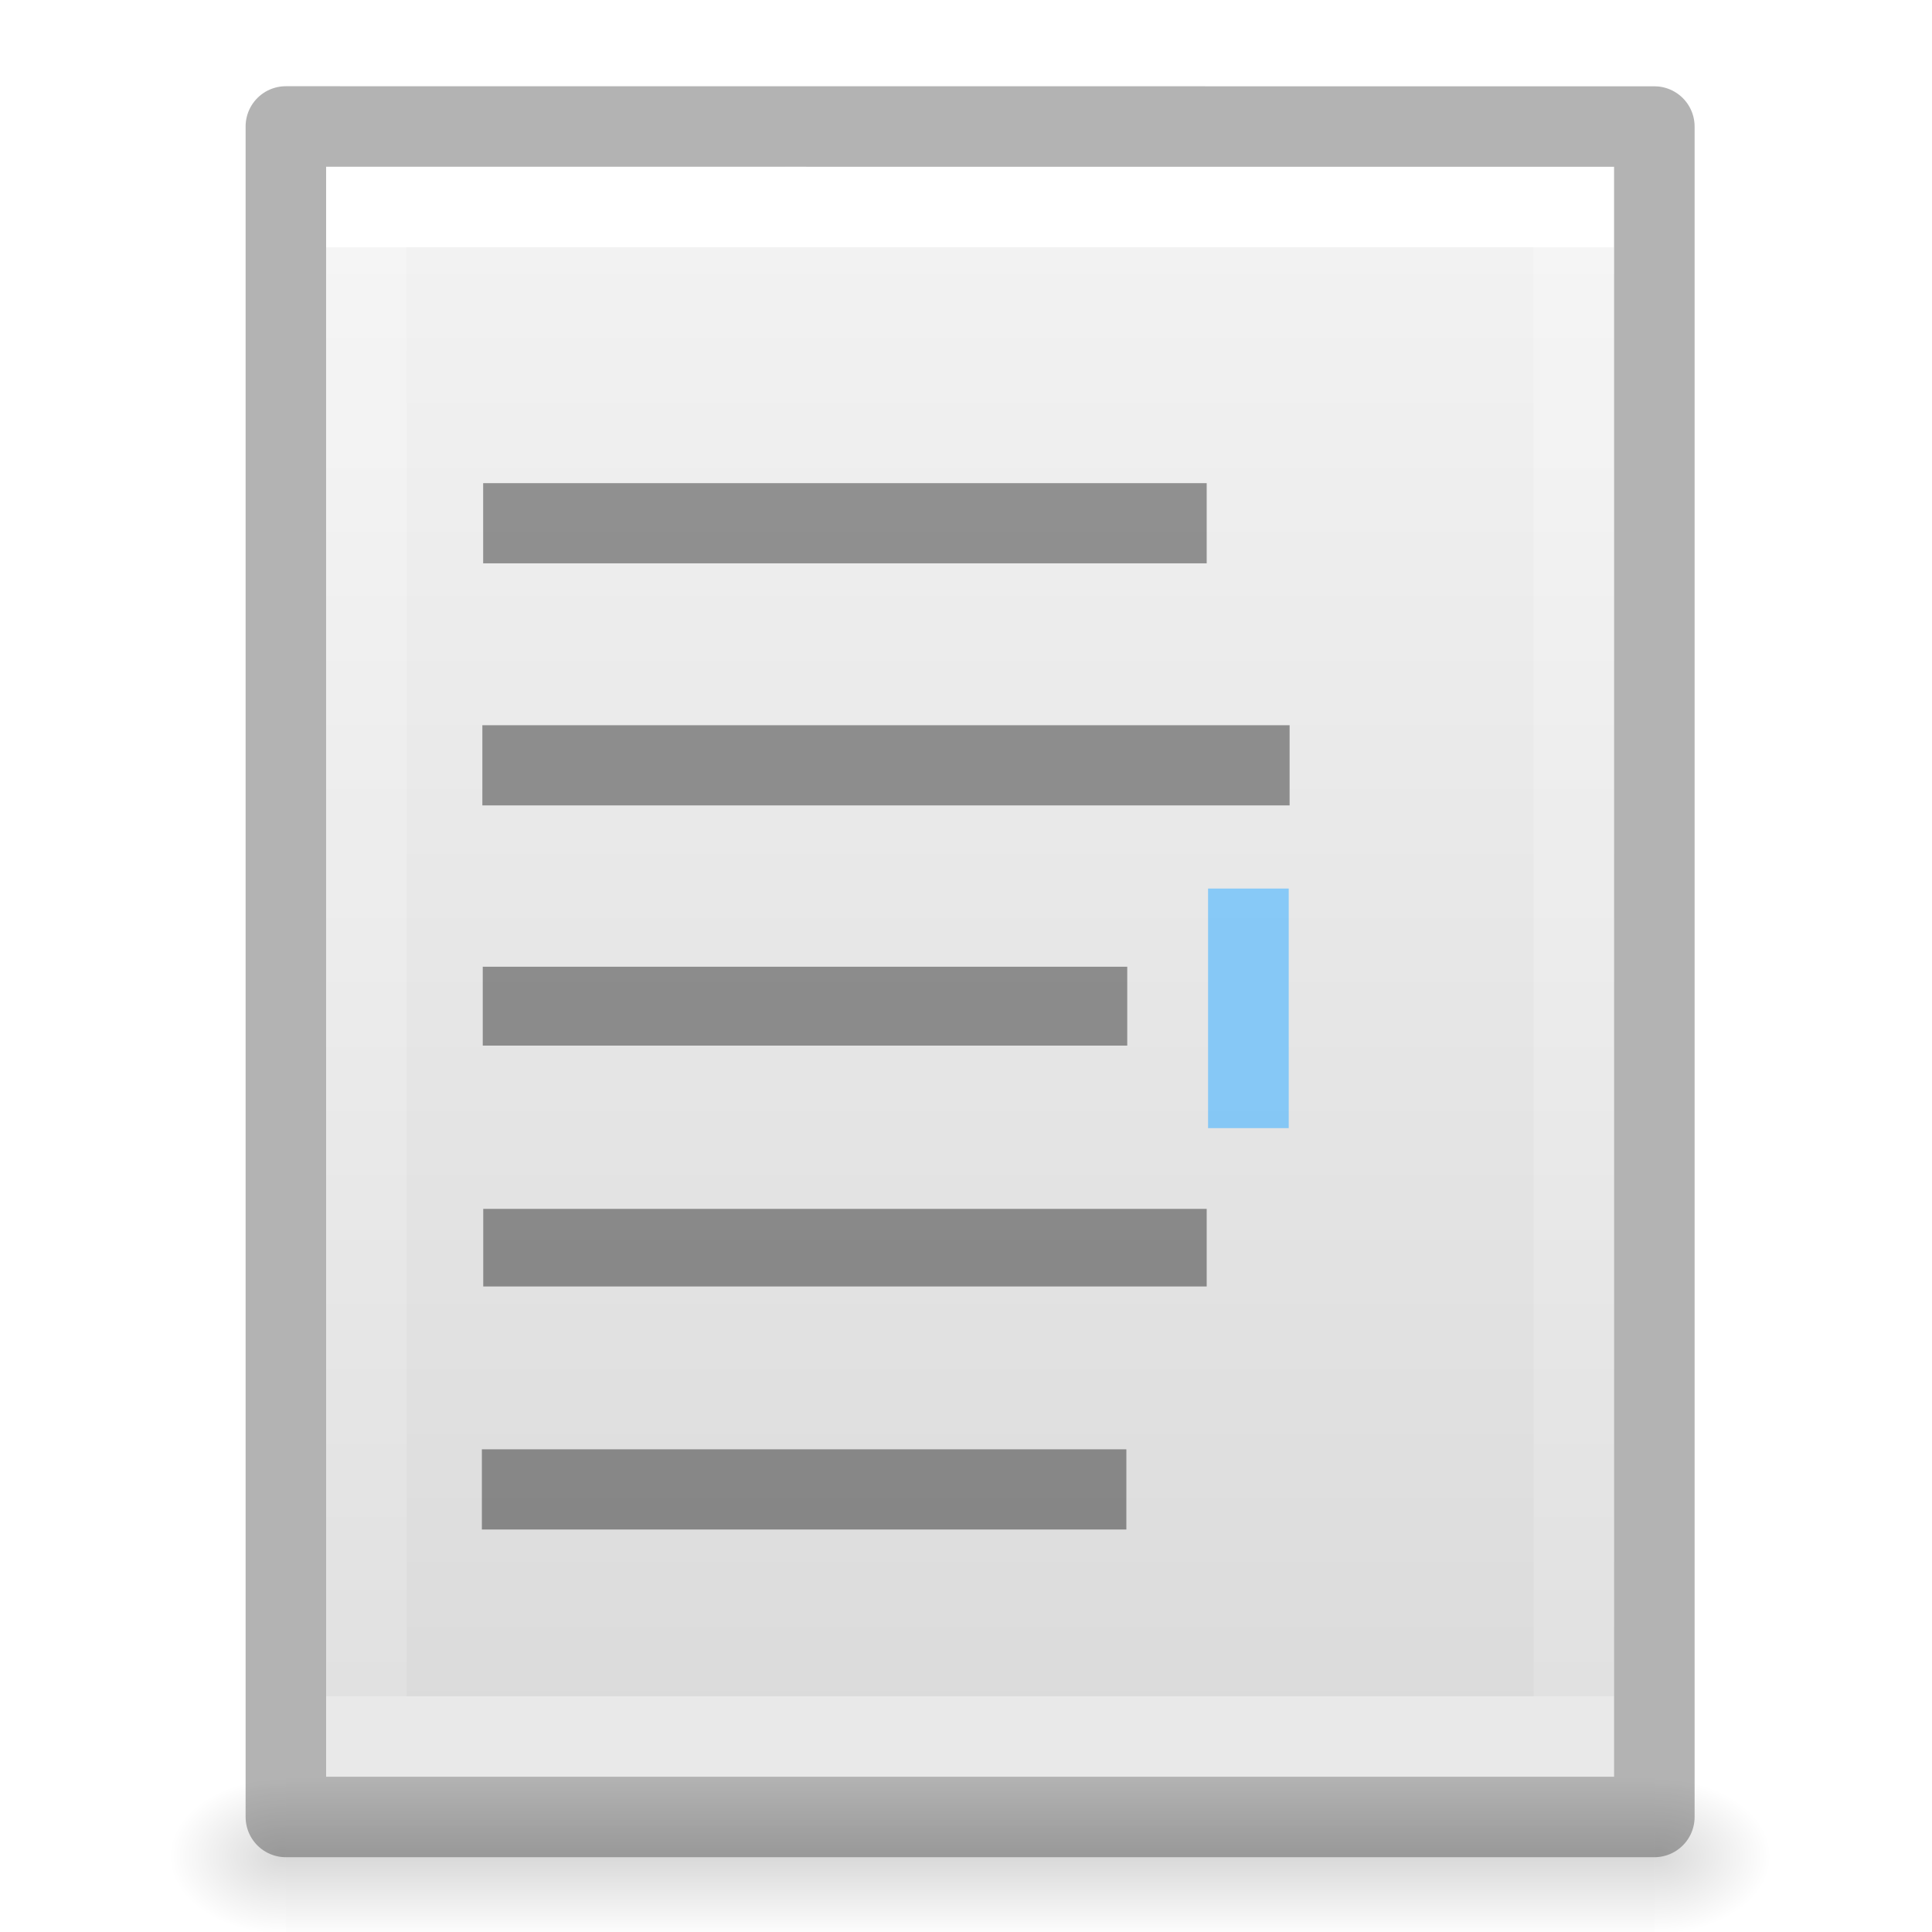
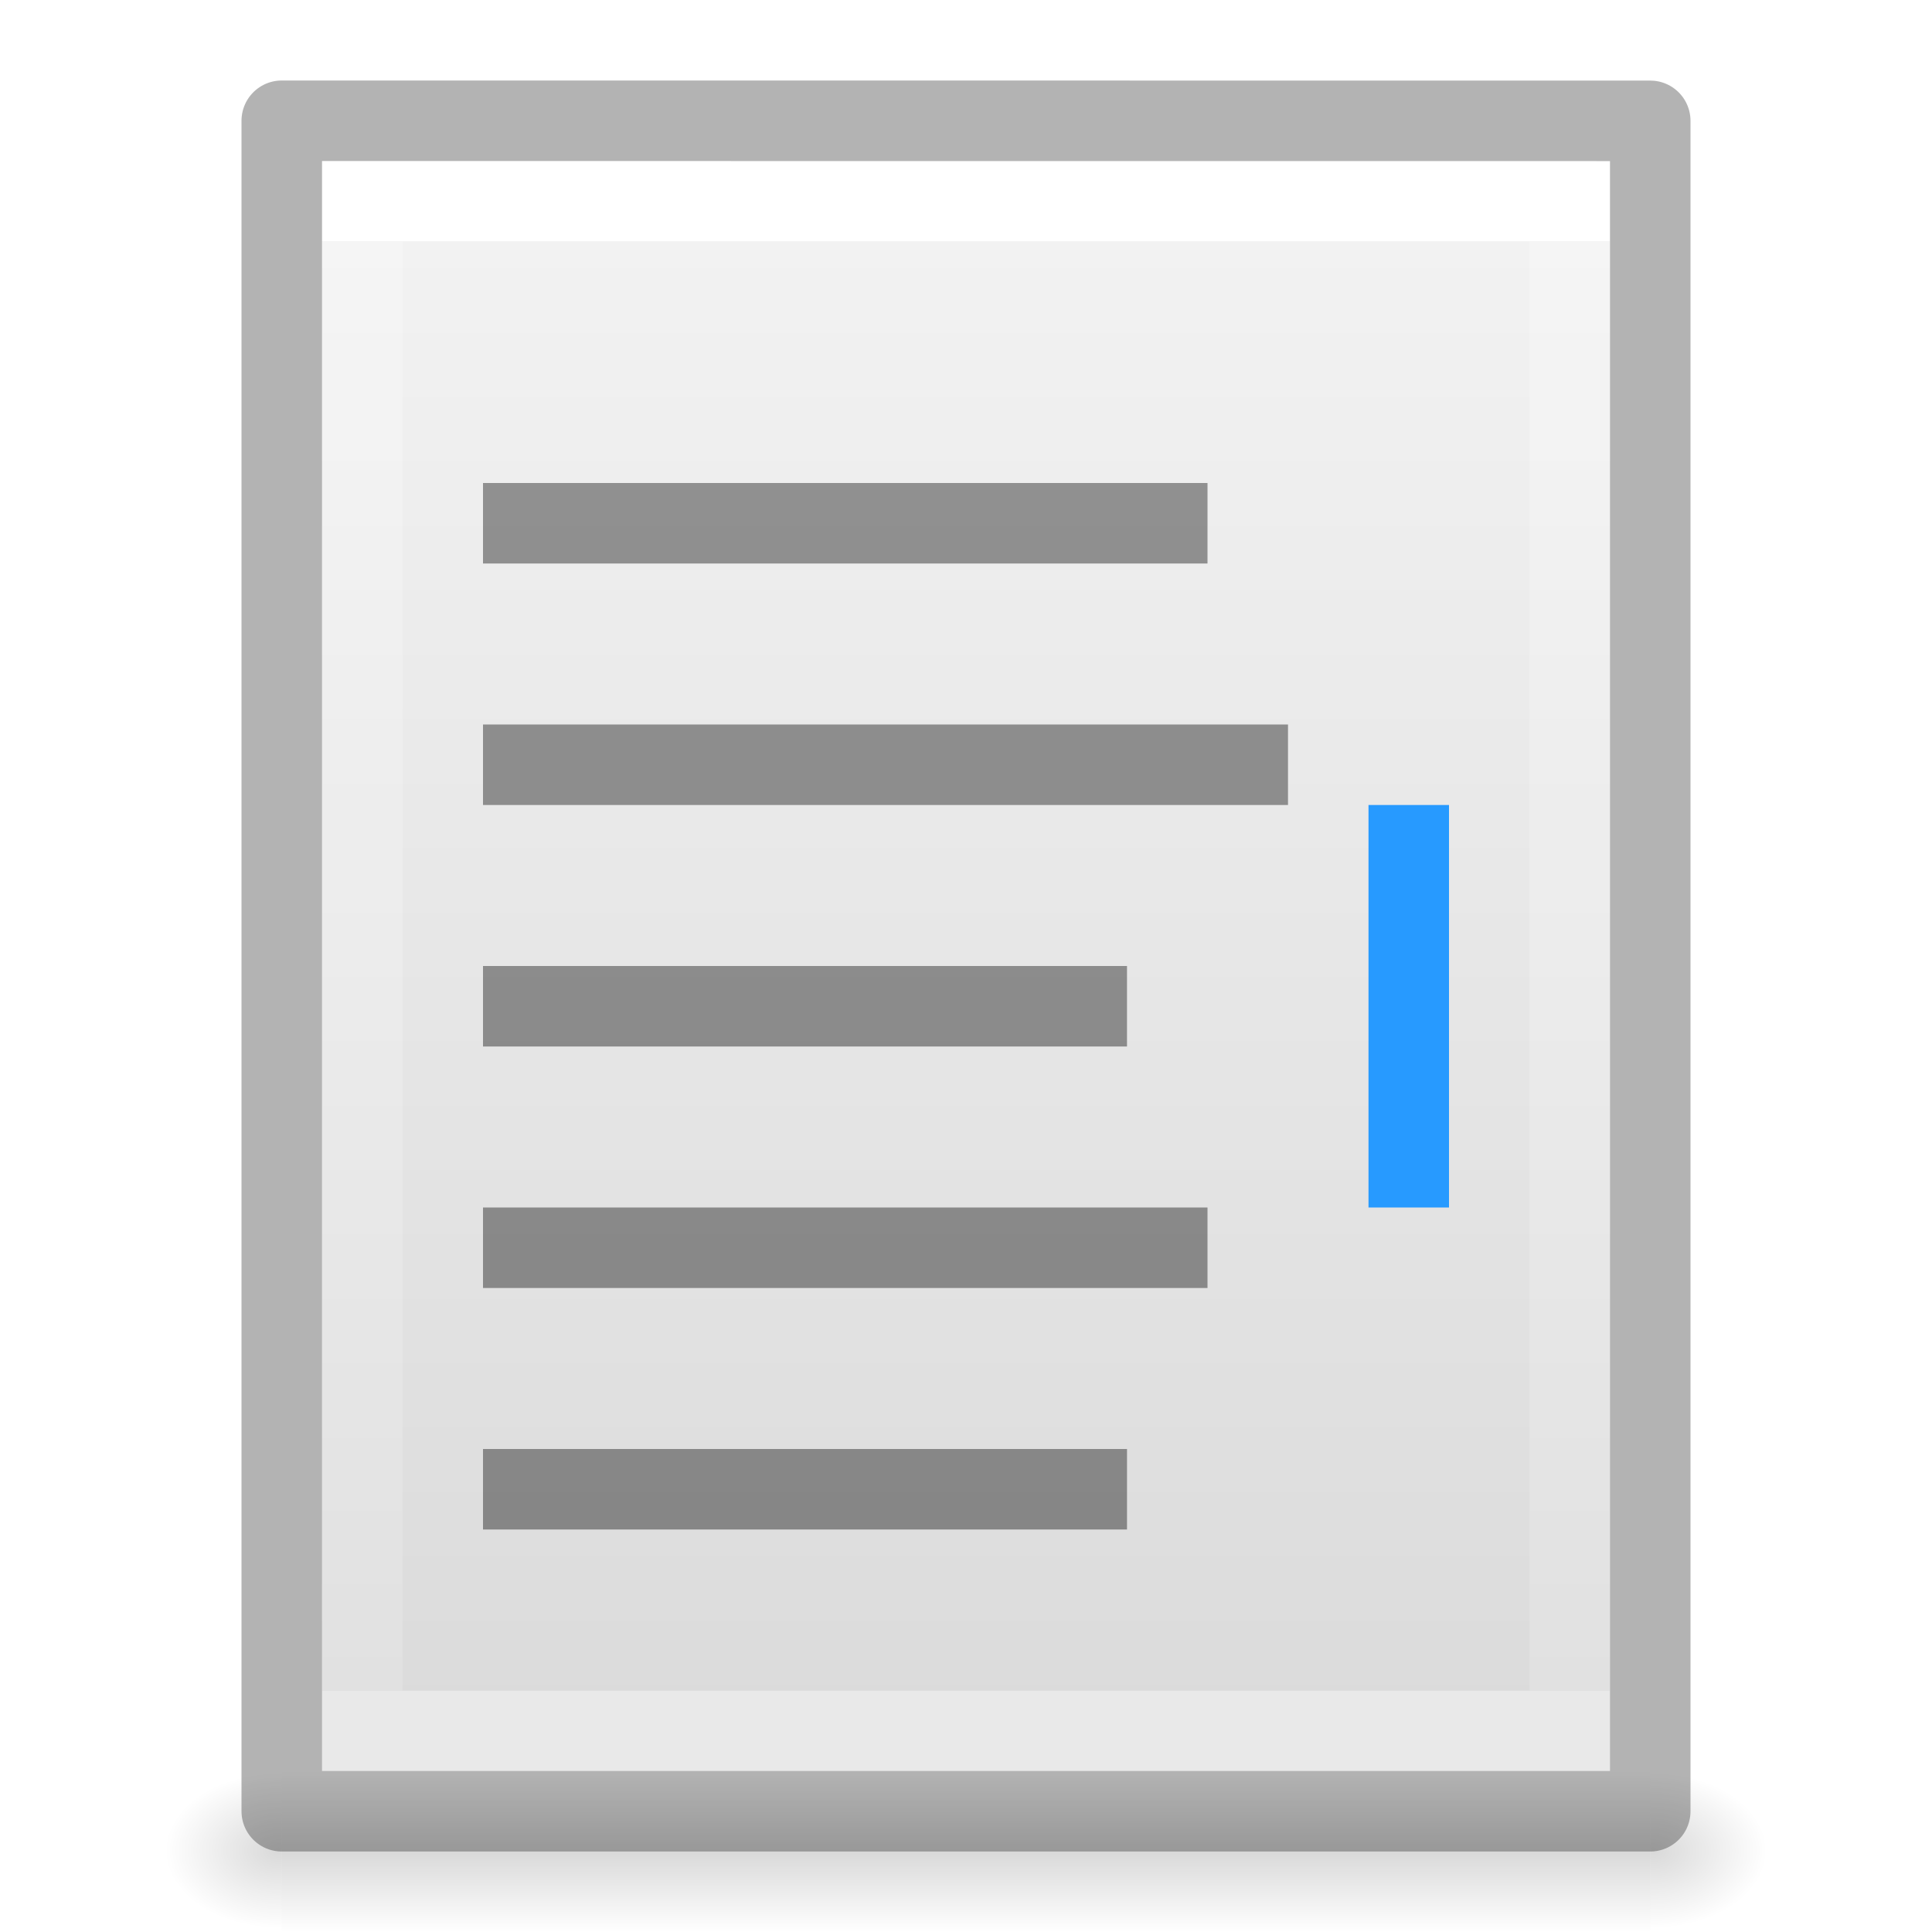
<svg xmlns="http://www.w3.org/2000/svg" xmlns:xlink="http://www.w3.org/1999/xlink" version="1.1" width="24" height="24" id="svg3426">
  <defs id="defs3428">
    <linearGradient id="linearGradient4291">
      <stop id="stop4293" style="stop-color:#ffffff;stop-opacity:0.706" offset="0" />
      <stop id="stop4295" style="stop-color:#e8e8e8;stop-opacity:1" offset="1" />
    </linearGradient>
    <radialGradient cx="4.993" cy="43.5" r="2.5" fx="4.993" fy="43.5" id="radialGradient3152" xlink:href="#linearGradient3688-166-749" gradientUnits="userSpaceOnUse" gradientTransform="matrix(2.003784,0,0,1.4,27.98813,-17.4)" />
    <linearGradient id="linearGradient3688-166-749">
      <stop id="stop2883" style="stop-color:#181818;stop-opacity:1" offset="0" />
      <stop id="stop2885" style="stop-color:#181818;stop-opacity:0" offset="1" />
    </linearGradient>
    <radialGradient cx="4.993" cy="43.5" r="2.5" fx="4.993" fy="43.5" id="radialGradient3154" xlink:href="#linearGradient3688-464-309" gradientUnits="userSpaceOnUse" gradientTransform="matrix(2.003784,0,0,1.4,-20.01187,-104.4)" />
    <linearGradient id="linearGradient3688-464-309">
      <stop id="stop2889" style="stop-color:#181818;stop-opacity:1" offset="0" />
      <stop id="stop2891" style="stop-color:#181818;stop-opacity:0" offset="1" />
    </linearGradient>
    <linearGradient x1="25.058" y1="47.028" x2="25.058" y2="39.999" id="linearGradient3156" xlink:href="#linearGradient3702-501-757" gradientUnits="userSpaceOnUse" />
    <linearGradient id="linearGradient3702-501-757">
      <stop id="stop2895" style="stop-color:#181818;stop-opacity:0" offset="0" />
      <stop id="stop2897" style="stop-color:#181818;stop-opacity:1" offset="0.5" />
      <stop id="stop2899" style="stop-color:#181818;stop-opacity:0" offset="1" />
    </linearGradient>
    <linearGradient id="linearGradient3924-64">
      <stop id="stop3926-3-6" style="stop-color:#ffffff;stop-opacity:1" offset="0" />
      <stop id="stop3928-0" style="stop-color:#aeaeae;stop-opacity:0.388" offset="0" />
      <stop id="stop3930-3-59" style="stop-color:#ffffff;stop-opacity:0.157" offset="1" />
      <stop id="stop3932-0" style="stop-color:#a4a4a4;stop-opacity:0.392" offset="1" />
    </linearGradient>
    <linearGradient y2="41.414" x2="24" y1="6.591" x1="24" gradientTransform="matrix(0.4594595,0,0,0.4594595,0.9742189,0.9717506)" gradientUnits="userSpaceOnUse" id="linearGradient3101" xlink:href="#linearGradient3924-64" />
    <linearGradient id="linearGradient2867-449-88-871-390-598-476-591-434-148-57-177-8-3-3-6-4-8-8-8-5-7-8">
      <stop offset="0" style="stop-color:#ffde79;stop-opacity:0" id="stop3750-1-0-7-6-6-1-3-9-3-9-2" />
      <stop offset="1" style="stop-color:#ffe172;stop-opacity:1" id="stop3754-1-8-5-2-7-6-7-1-9-1-0" />
    </linearGradient>
    <radialGradient gradientTransform="matrix(0,2.892888,-3.551543,0,47.76797,-26.60903)" gradientUnits="userSpaceOnUse" xlink:href="#linearGradient2867-449-88-871-390-598-476-591-434-148-57-177-8-3-3-6-4-8-8-8-5-7-8" id="radialGradient3988-3-3" fy="9.957" fx="6.953" r="12.672" cy="9.957" cx="6.953" />
-     <linearGradient x1="24" y1="6.474" x2="24" y2="41.526" id="linearGradient3013" xlink:href="#linearGradient3977" gradientUnits="userSpaceOnUse" gradientTransform="matrix(0.4054051,0,0,0.5135135,2.320598,-0.2530348)" />
+     <linearGradient x1="24" y1="6.474" x2="24" y2="41.526" id="linearGradient3013" xlink:href="#linearGradient3977" gradientUnits="userSpaceOnUse" gradientTransform="matrix(0.4054051,0,0,0.5135135,2.269687,-0.3243201)" />
    <linearGradient id="linearGradient3977">
      <stop id="stop3979" style="stop-color:#ffffff;stop-opacity:1" offset="0" />
      <stop id="stop3981" style="stop-color:#ffffff;stop-opacity:0.235" offset="0" />
      <stop id="stop3983" style="stop-color:#ffffff;stop-opacity:0.157" offset="1" />
      <stop id="stop3985" style="stop-color:#ffffff;stop-opacity:0.392" offset="1" />
    </linearGradient>
-     <linearGradient x1="25.132" y1="0.985" x2="25.132" y2="47.013" id="linearGradient3016" xlink:href="#linearGradient3600-4" gradientUnits="userSpaceOnUse" gradientTransform="matrix(0.4571418,0,0,0.4345667,1.079508,0.9750075)" />
+     <linearGradient x1="25.132" y1="0.985" x2="25.132" y2="47.013" id="linearGradient3016" xlink:href="#linearGradient3600-4" gradientUnits="userSpaceOnUse" gradientTransform="matrix(0.4571418,0,0,0.4345667,1.028596,0.9037222)" />
    <linearGradient id="linearGradient3600-4">
      <stop id="stop3602-7" style="stop-color:#f4f4f4;stop-opacity:1" offset="0" />
      <stop id="stop3604-6" style="stop-color:#dbdbdb;stop-opacity:1" offset="1" />
    </linearGradient>
-     <radialGradient cx="605.714" cy="486.648" r="117.143" fx="605.714" fy="486.648" id="radialGradient3021" xlink:href="#linearGradient5060" gradientUnits="userSpaceOnUse" gradientTransform="matrix(0.01204859,0,0,0.0082353,13.2897,19.05185)" />
+     <radialGradient cx="605.714" cy="486.648" r="117.143" fx="605.714" fy="486.648" id="radialGradient3021" xlink:href="#linearGradient5060" gradientUnits="userSpaceOnUse" gradientTransform="matrix(0.01204859,0,0,0.0082353,13.23879,18.98056)" />
    <linearGradient id="linearGradient5060">
      <stop id="stop5062" style="stop-color:#000000;stop-opacity:1" offset="0" />
      <stop id="stop5064" style="stop-color:#000000;stop-opacity:0" offset="1" />
    </linearGradient>
-     <radialGradient cx="605.714" cy="486.648" r="117.143" fx="605.714" fy="486.648" id="radialGradient3024" xlink:href="#linearGradient5060" gradientUnits="userSpaceOnUse" gradientTransform="matrix(-0.01204859,0,0,0.0082353,10.81212,19.05185)" />
-     <linearGradient x1="302.857" y1="366.648" x2="302.857" y2="609.505" id="linearGradient3027" xlink:href="#linearGradient5048" gradientUnits="userSpaceOnUse" gradientTransform="matrix(0.0352071,0,0,0.0082353,-0.6739408,19.05183)" />
+     <radialGradient cx="605.714" cy="486.648" r="117.143" fx="605.714" fy="486.648" id="radialGradient3024" xlink:href="#linearGradient5060" gradientUnits="userSpaceOnUse" gradientTransform="matrix(-0.01204859,0,0,0.0082353,10.76121,18.98056)" />
+     <linearGradient x1="302.857" y1="366.648" x2="302.857" y2="609.505" id="linearGradient3027" xlink:href="#linearGradient5048" gradientUnits="userSpaceOnUse" gradientTransform="matrix(0.0352071,0,0,0.0082353,-0.724852,18.98055)" />
    <linearGradient id="linearGradient5048">
      <stop id="stop5050" style="stop-color:#000000;stop-opacity:0" offset="0" />
      <stop id="stop5056" style="stop-color:#000000;stop-opacity:1" offset="0.5" />
      <stop id="stop5052" style="stop-color:#000000;stop-opacity:0" offset="1" />
    </linearGradient>
  </defs>
-   <rect width="17" height="2" x="3.551" y="22.071" id="rect2879" style="display:inline;overflow:visible;visibility:visible;opacity:0.15;fill:url(#linearGradient3027);fill-opacity:1;fill-rule:nonzero;stroke:none;stroke-width:1;marker:none" />
-   <path d="m 3.551,22.071 c 0,0 0,2 0,2 -0.62,0.004 -1.5,-0.448 -1.5,-1 0,-0.552 0.692,-1 1.5,-1 z" id="path2881" style="display:inline;overflow:visible;visibility:visible;opacity:0.15;fill:url(#radialGradient3024);fill-opacity:1;fill-rule:nonzero;stroke:none;stroke-width:1;marker:none" />
-   <path d="m 20.551,22.071 c 0,0 0,2 0,2 0.62,0.004 1.5,-0.448 1.5,-1 0,-0.552 -0.692,-1 -1.5,-1 z" id="path2883" style="display:inline;overflow:visible;visibility:visible;opacity:0.15;fill:url(#radialGradient3021);fill-opacity:1;fill-rule:nonzero;stroke:none;stroke-width:1;marker:none" />
-   <path d="m 4.051,2.071 c 3.666,0 16,0.001 16,0.001 l 2e-5,19.999 c 0,0 -10.667,0 -16,0 0,-6.667 0,-13.333 0,-20 z" id="path4160-3" style="display:inline;fill:url(#linearGradient3016);fill-opacity:1;stroke:none" />
-   <path d="m 19.551,21.571 -15,0 0,-19 15,0 z" id="rect6741-1" style="fill:none;stroke:url(#linearGradient3013);stroke-width:1;stroke-linecap:round;stroke-linejoin:miter;stroke-miterlimit:4;stroke-dasharray:none;stroke-dashoffset:0;stroke-opacity:1" />
-   <path d="m 3.551,1.571 c 3.896,0 17,0.001 17,0.001 l 2.1e-5,20.999 c 0,0 -11.333,0 -17,0 0,-7 0,-14 0,-21 z" id="path4160-3-1" style="display:inline;opacity:0.3;fill:none;stroke:#000000;stroke-width:1;stroke-linecap:butt;stroke-linejoin:round;stroke-miterlimit:4;stroke-dasharray:none;stroke-dashoffset:0;stroke-opacity:1" />
-   <rect style="opacity:0.398;fill:#000000;fill-opacity:1;fill-rule:nonzero;stroke:none;stroke-opacity:1" id="rect4305" width="8.988" height="0.996" x="6.002" y="6.002" rx="0" ry="0" />
-   <rect style="opacity:0.398;fill:#000000;fill-opacity:1;fill-rule:nonzero;stroke:none;stroke-opacity:1" id="rect4305-7" width="10.028" height="0.996" x="5.992" y="9.009" rx="0" ry="0" />
-   <rect style="opacity:0.398;fill:#000000;fill-opacity:1;fill-rule:nonzero;stroke:none;stroke-opacity:1" id="rect4305-3" width="8.006" height="0.98" x="5.997" y="12.009" rx="0" ry="0" />
-   <rect style="opacity:0.398;fill:#000000;fill-opacity:1;fill-rule:nonzero;stroke:none;stroke-opacity:1" id="rect4305-7-6" width="8.987" height="0.964" x="6.003" y="15.017" rx="0" ry="0" />
-   <rect style="opacity:0.398;fill:#000000;fill-opacity:1;fill-rule:nonzero;stroke:none;stroke-opacity:1" id="rect4305-75" width="8.006" height="0.996" x="5.986" y="18.004" rx="0" ry="0" />
-   <rect style="opacity:0.636;fill:#4fb7ff;fill-opacity:1;stroke:none;stroke-opacity:1" id="rect4198" width="1.002" height="2.976" x="15.007" y="11.038" ry="0" />
+   <rect width="17" height="2" x="3.5" y="22" id="rect2879" style="display:inline;overflow:visible;visibility:visible;opacity:0.15;fill:url(#linearGradient3027);fill-opacity:1;fill-rule:nonzero;stroke:none;stroke-width:1;marker:none" />
+   <path d="m 3.5,22 c 0,0 0,2 0,2 C 2.88,24.004 2,23.552 2,23 2,22.448 2.692,22 3.5,22 Z" id="path2881" style="display:inline;overflow:visible;visibility:visible;opacity:0.15;fill:url(#radialGradient3024);fill-opacity:1;fill-rule:nonzero;stroke:none;stroke-width:1;marker:none" />
+   <path d="m 20.5,22 c 0,0 0,2 0,2 0.62,0.004 1.5,-0.448 1.5,-1 0,-0.552 -0.692,-1 -1.5,-1 z" id="path2883" style="display:inline;overflow:visible;visibility:visible;opacity:0.15;fill:url(#radialGradient3021);fill-opacity:1;fill-rule:nonzero;stroke:none;stroke-width:1;marker:none" />
+   <path d="m 4,2 c 3.666,0 16,0.001 16,0.001 l 2e-5,19.999 c 0,0 -10.667,0 -16,0 C 4,15.333 4,8.667 4,2 Z" id="path4160-3" style="display:inline;fill:url(#linearGradient3016);fill-opacity:1;stroke:none" />
+   <path d="M 19.5,21.5 H 4.5 V 2.5 H 19.5 Z" id="rect6741-1" style="fill:none;stroke:url(#linearGradient3013);stroke-width:1;stroke-linecap:round;stroke-linejoin:miter;stroke-miterlimit:4;stroke-dasharray:none;stroke-dashoffset:0;stroke-opacity:1" />
+   <path d="m 3.5,1.5 c 3.896,0 17,0.001 17,0.001 l 2.1e-5,20.999 c 0,0 -11.333,0 -17,0 0,-7 0,-14 0,-21 z" id="path4160-3-1" style="display:inline;opacity:0.3;fill:none;stroke:#000000;stroke-width:1;stroke-linecap:butt;stroke-linejoin:round;stroke-miterlimit:4;stroke-dasharray:none;stroke-dashoffset:0;stroke-opacity:1" />
+   <rect style="opacity:0.398;fill:#000000;fill-opacity:1;fill-rule:nonzero;stroke:none;stroke-width:1.003;stroke-opacity:1" id="rect4305" width="9" height="1" x="6" y="6" rx="0" ry="0" />
+   <rect style="opacity:0.398;fill:#000000;fill-opacity:1;fill-rule:nonzero;stroke:none;stroke-width:1;stroke-opacity:1" id="rect4305-7" width="10" height="1" x="6" y="9" rx="0" ry="0" />
+   <rect style="opacity:0.398;fill:#000000;fill-opacity:1;fill-rule:nonzero;stroke:none;stroke-width:1.01;stroke-opacity:1" id="rect4305-3" width="8" height="1" x="6" y="12" rx="0" ry="0" />
+   <rect style="opacity:0.398;fill:#000000;fill-opacity:1;fill-rule:nonzero;stroke:none;stroke-width:1.019;stroke-opacity:1" id="rect4305-7-6" width="9" height="1" x="6" y="15" rx="0" ry="0" />
+   <rect style="opacity:0.398;fill:#000000;fill-opacity:1;fill-rule:nonzero;stroke:none;stroke-width:1.001;stroke-opacity:1" id="rect4305-75" width="8" height="1" x="6" y="18" rx="0" ry="0" />
+   <rect style="opacity:1;fill:#279aff;fill-opacity:1;stroke:none;stroke-width:1.295;stroke-opacity:1" id="rect4198" width="1" height="5" x="17" y="10" ry="0" />
</svg>
